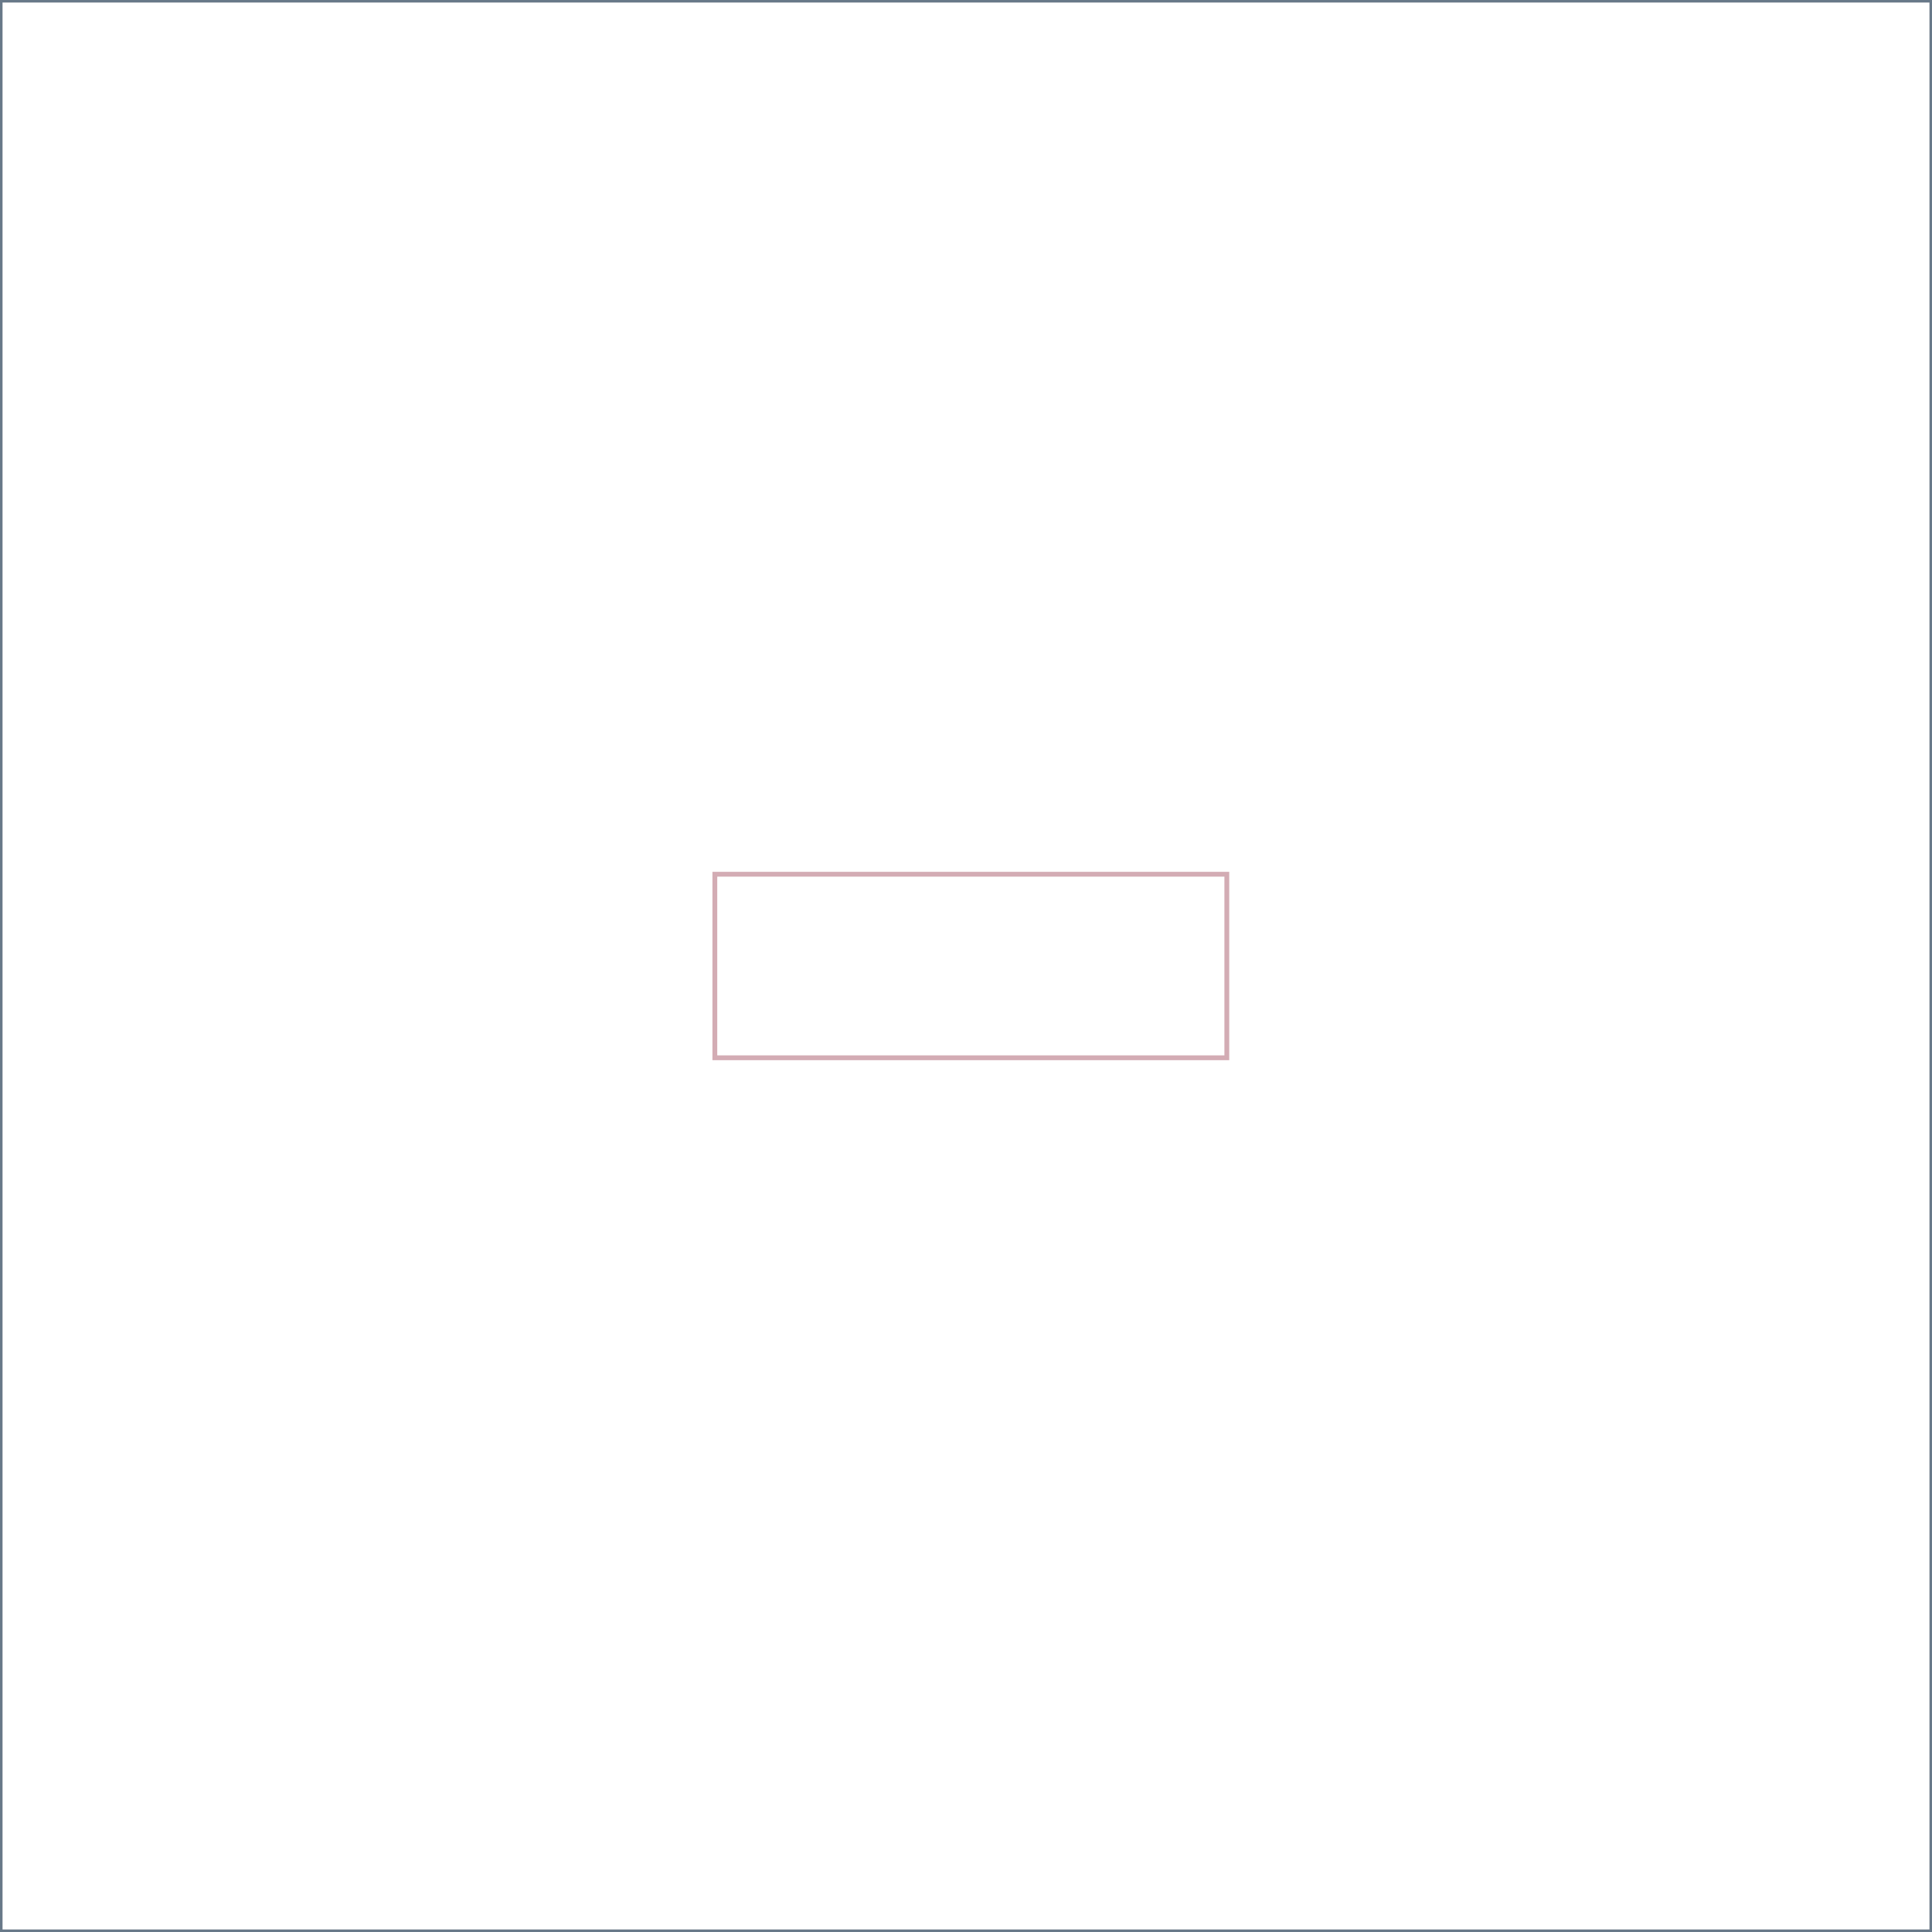
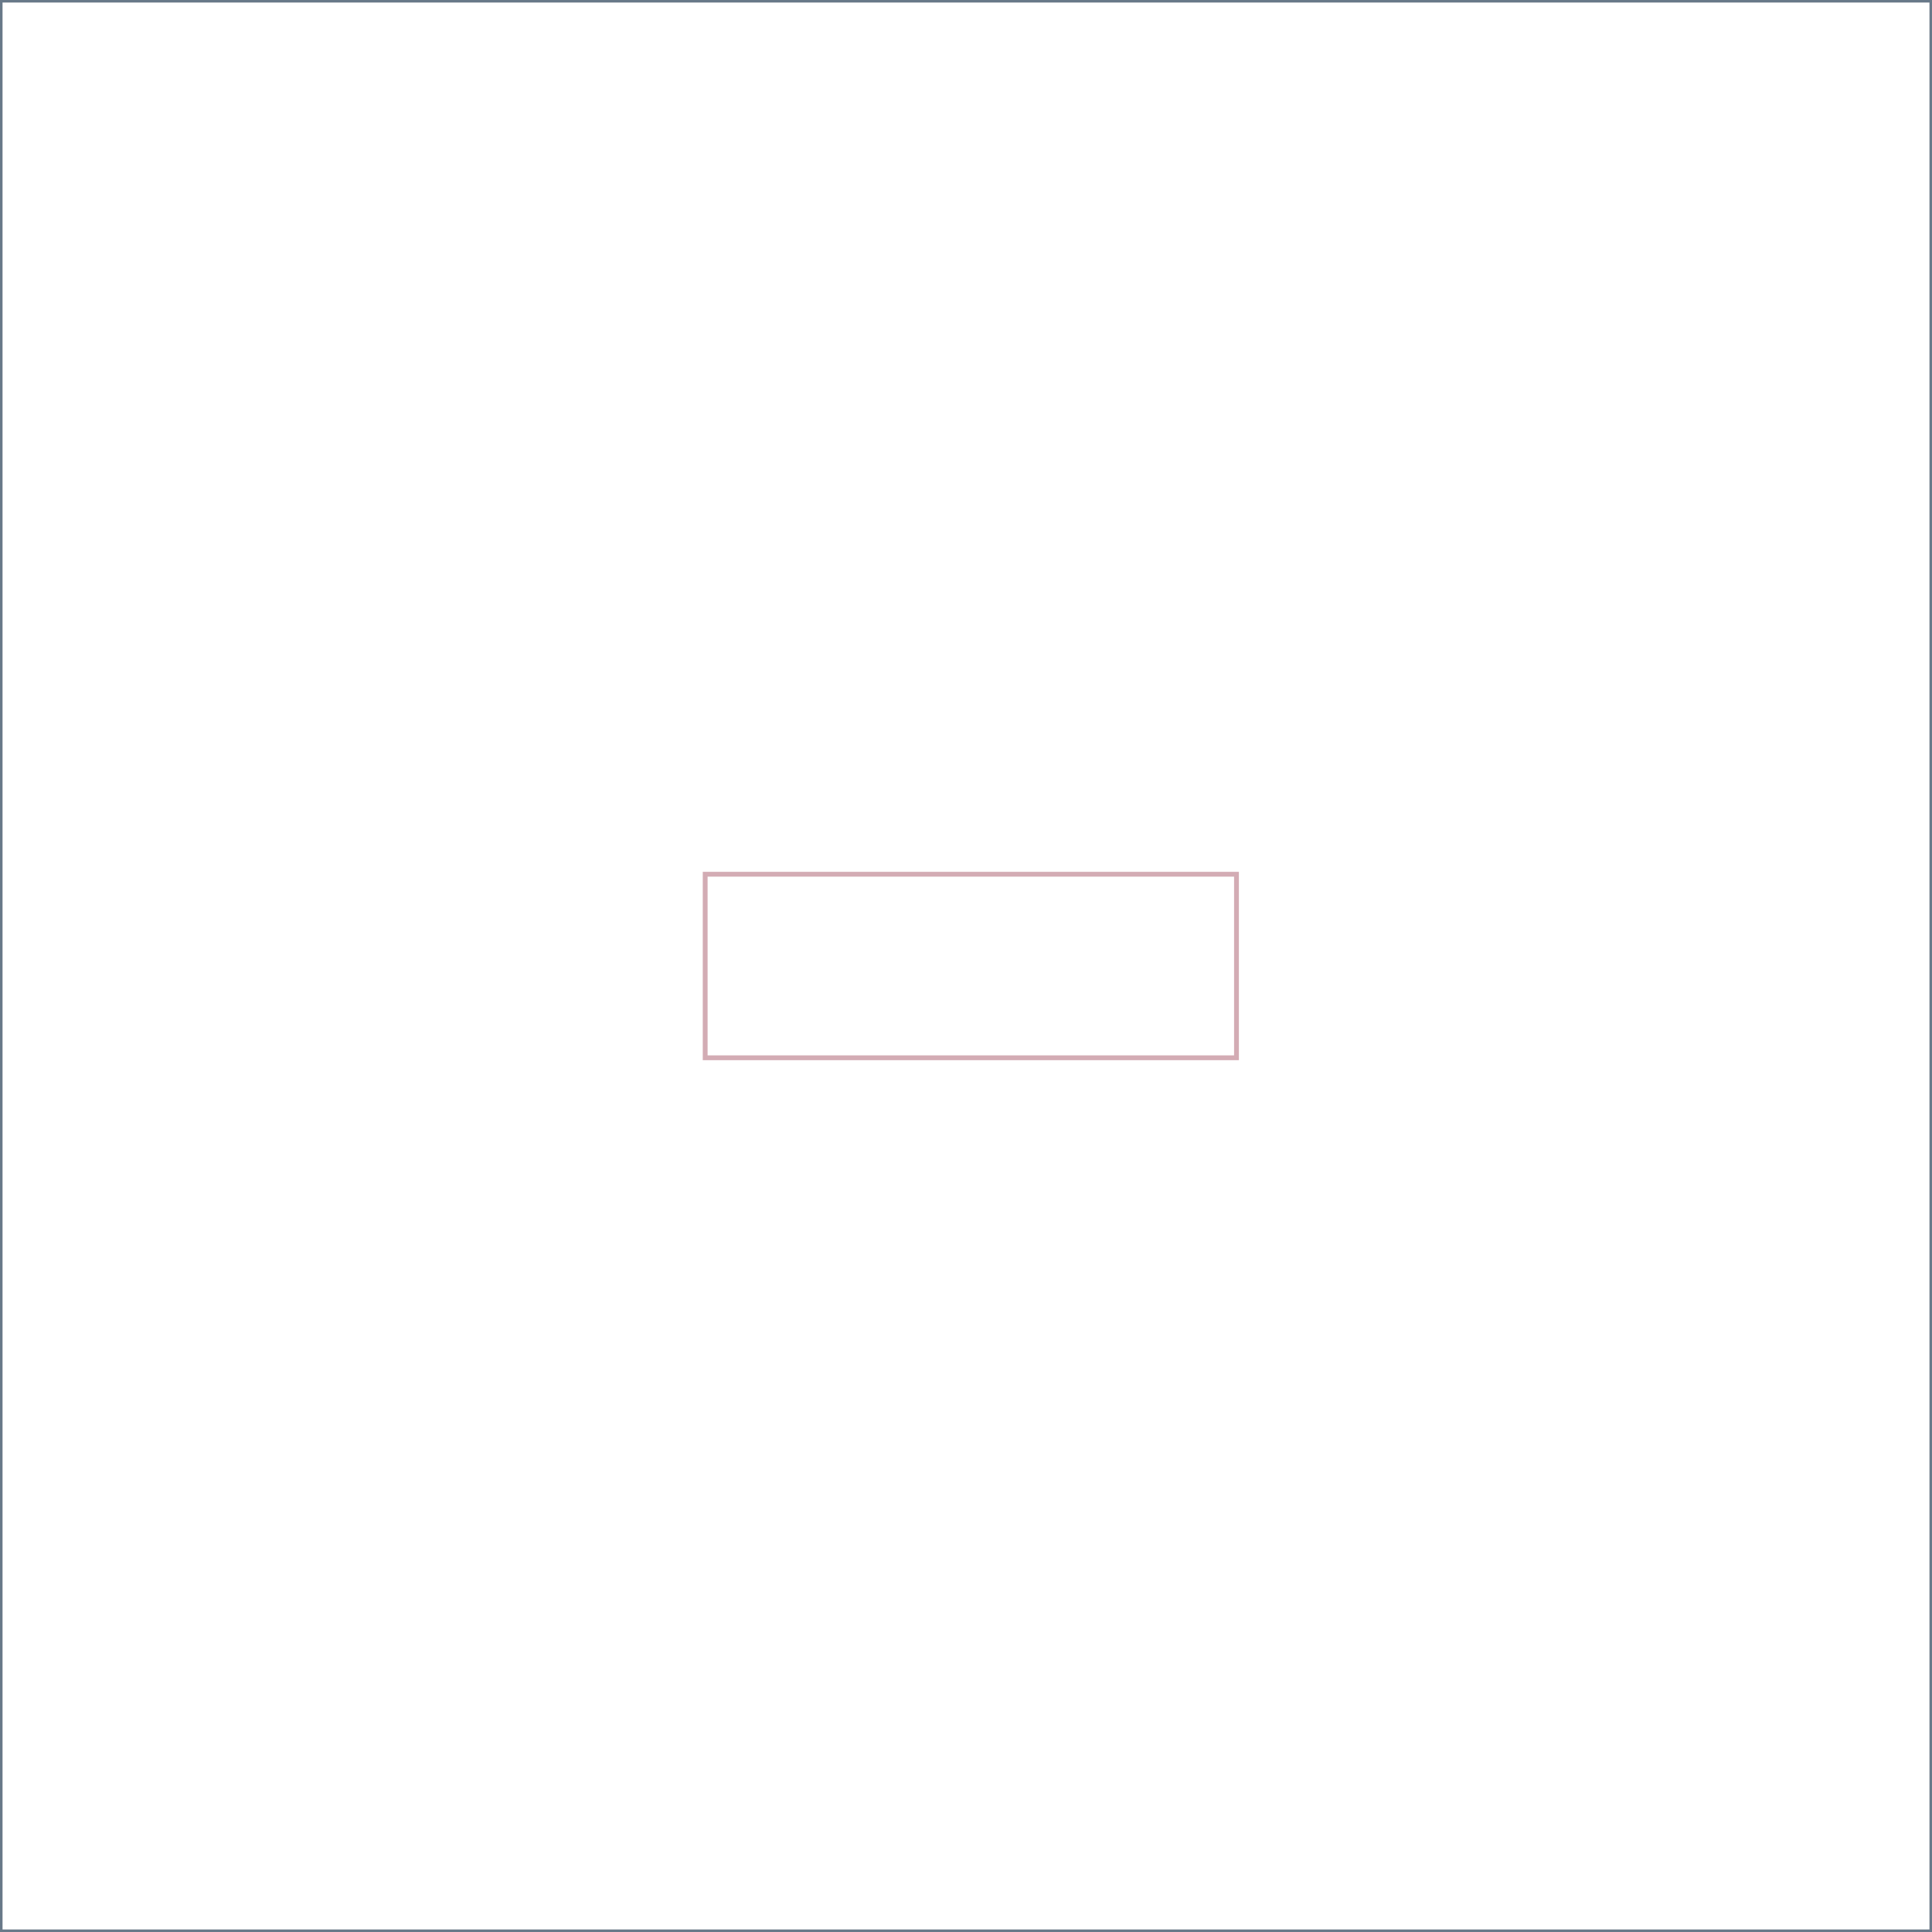
<svg xmlns="http://www.w3.org/2000/svg" viewBox="0 0 400 400" width="400" height="400" role="img" aria-label="Shader/LinearGradient layout wireframe">
  <rect width="400" height="400" fill="#ffffff" />
  <g>
    <rect x="0" y="0" width="400" height="400" fill="none" fill-opacity="0" stroke="#5B6470" stroke-width="1" stroke-opacity="0.5" />
  </g>
  <g>
    <rect x="0" y="0" width="400" height="400" fill="none" fill-opacity="0" stroke="#2E7D6B" stroke-width="1" stroke-opacity="0.5" />
  </g>
  <g>
    <rect x="0" y="0" width="400" height="400" fill="none" fill-opacity="0" stroke="#8E6BA8" stroke-width="1" stroke-opacity="0.5" />
  </g>
  <g>
    <rect x="0" y="0" width="400" height="400" fill="none" fill-opacity="0" stroke="#B0813B" stroke-width="1" stroke-opacity="0.5" />
  </g>
  <g>
    <rect x="0" y="0" width="400" height="400" fill="none" fill-opacity="0" stroke="#3B72A8" stroke-width="1" stroke-opacity="0.5" />
  </g>
  <g>
-     <rect x="148" y="181" width="106" height="38" fill="none" fill-opacity="0" stroke="#A85B6B" stroke-width="1" stroke-opacity="0.5" />
+     <rect x="146" y="181" width="110" height="38" fill="none" fill-opacity="0" stroke="#A85B6B" stroke-width="1" stroke-opacity="0.5" />
  </g>
</svg>
